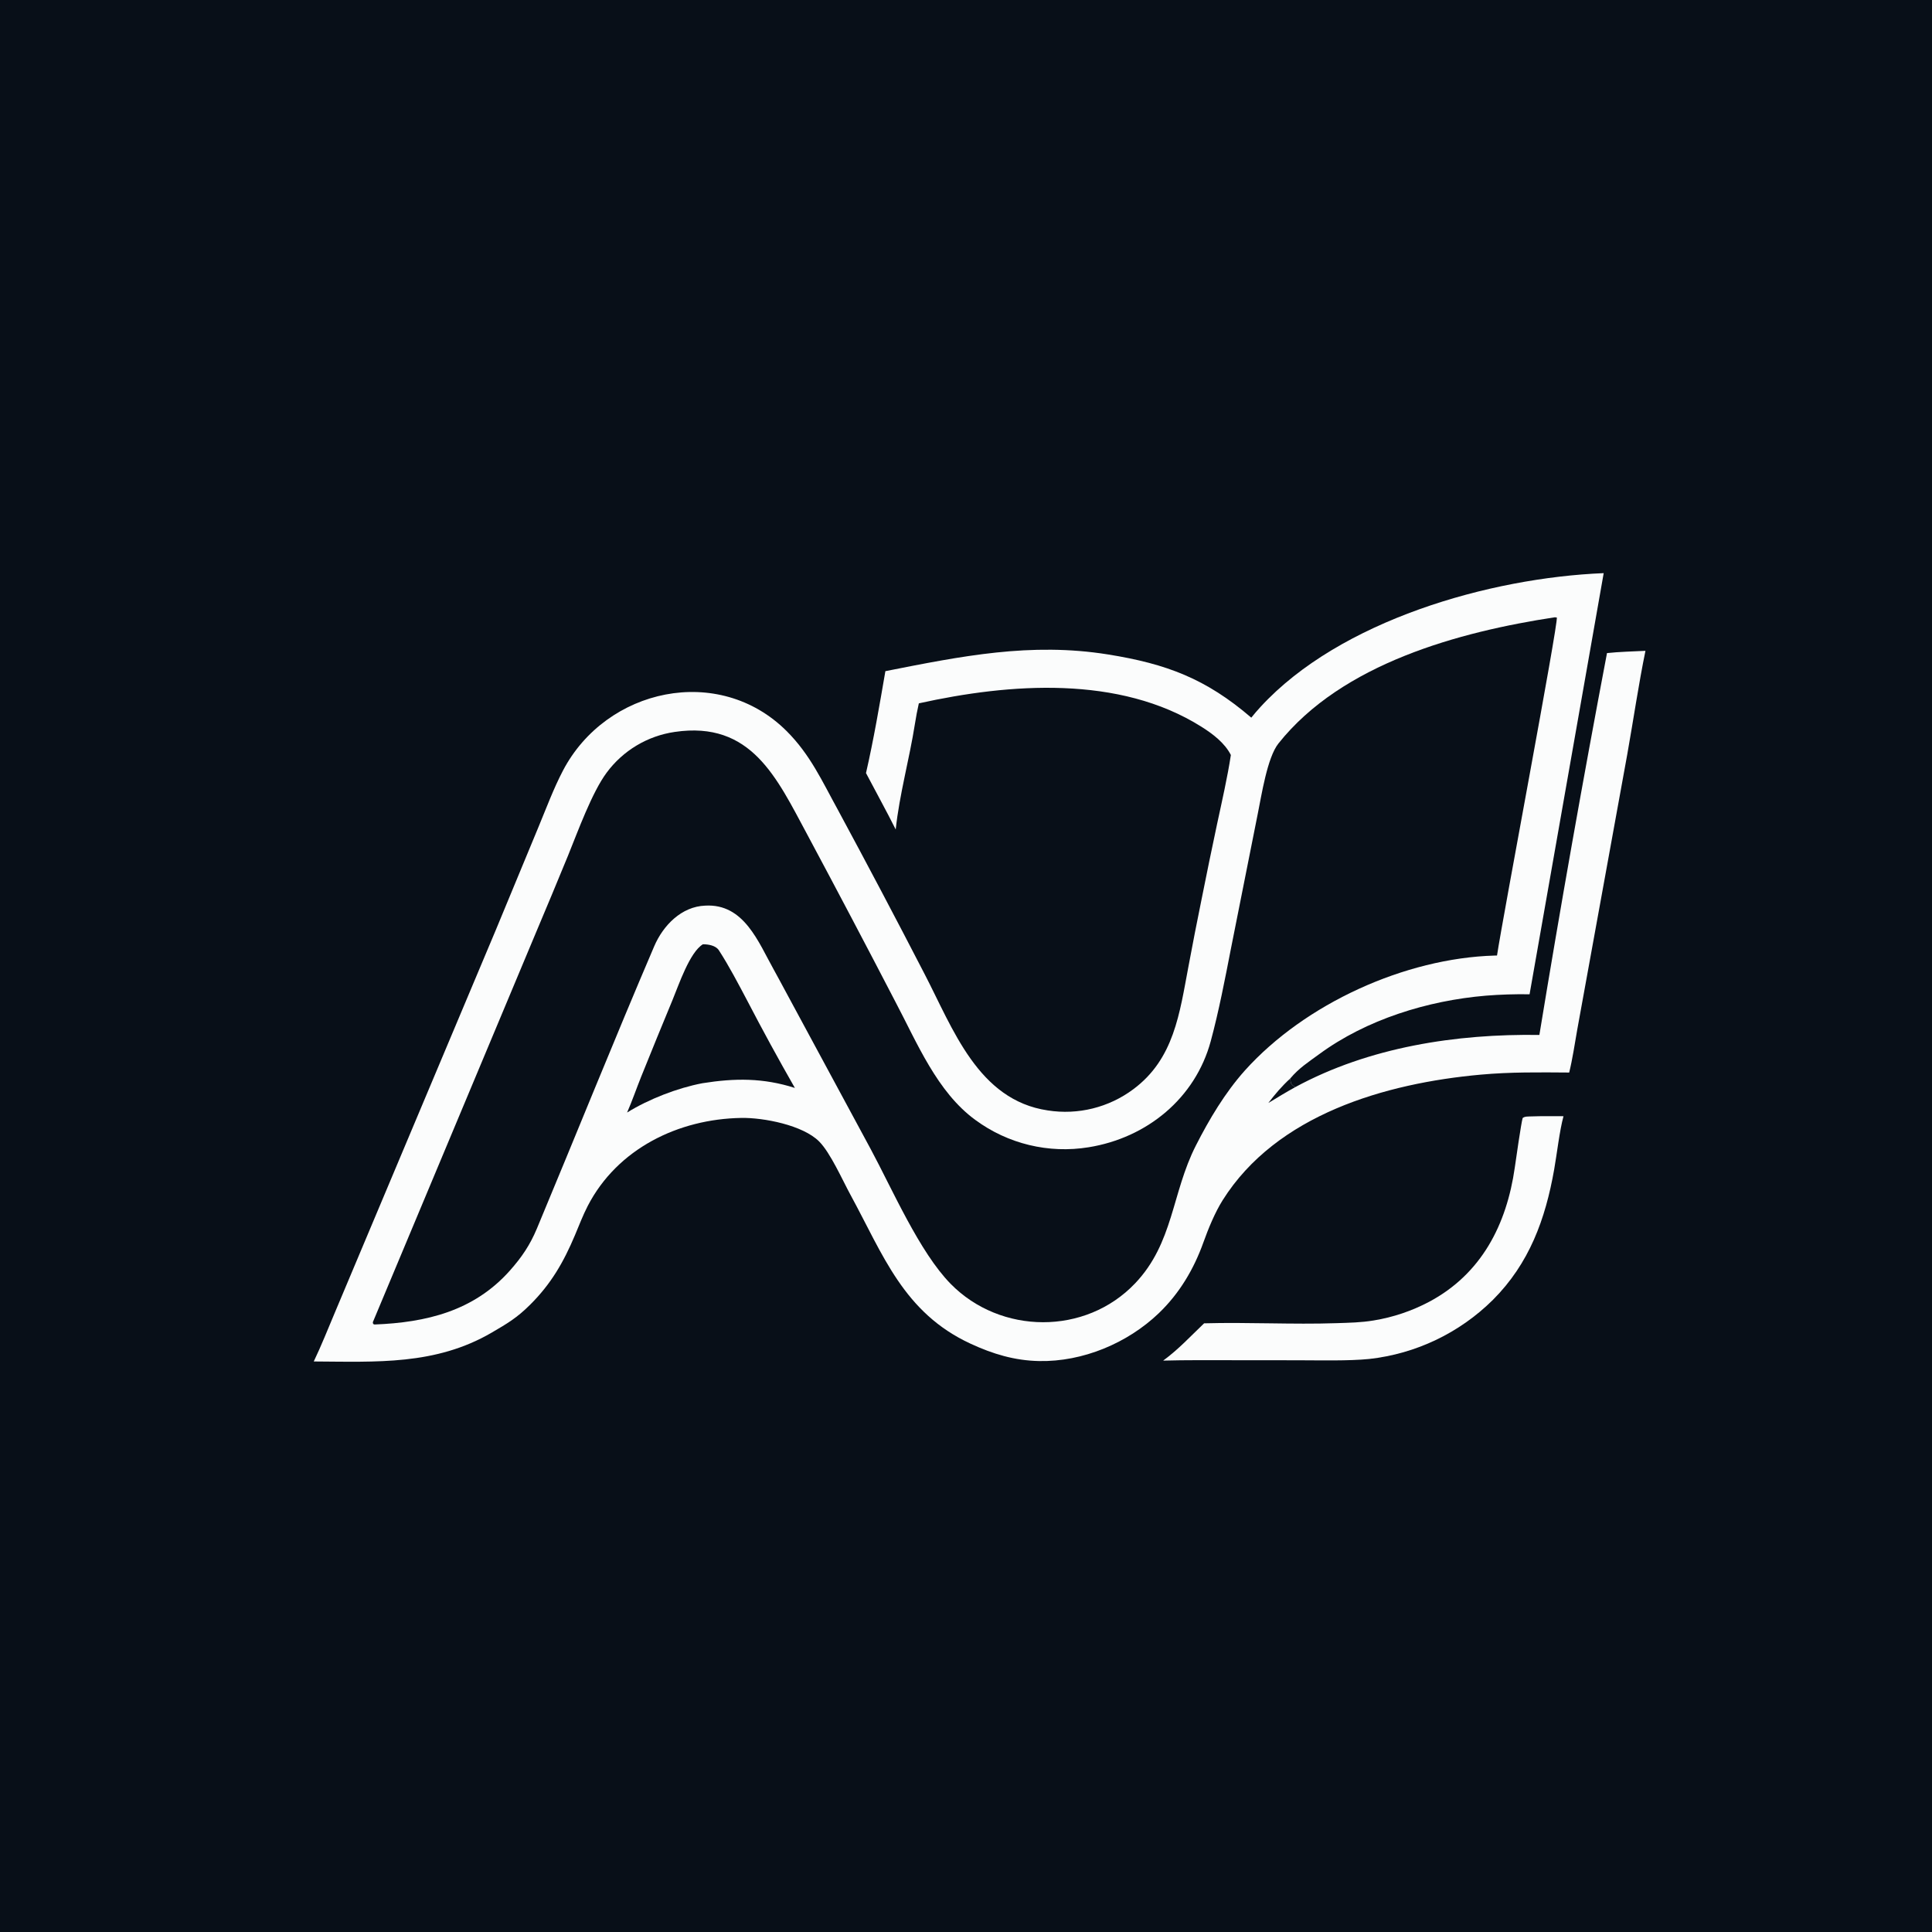
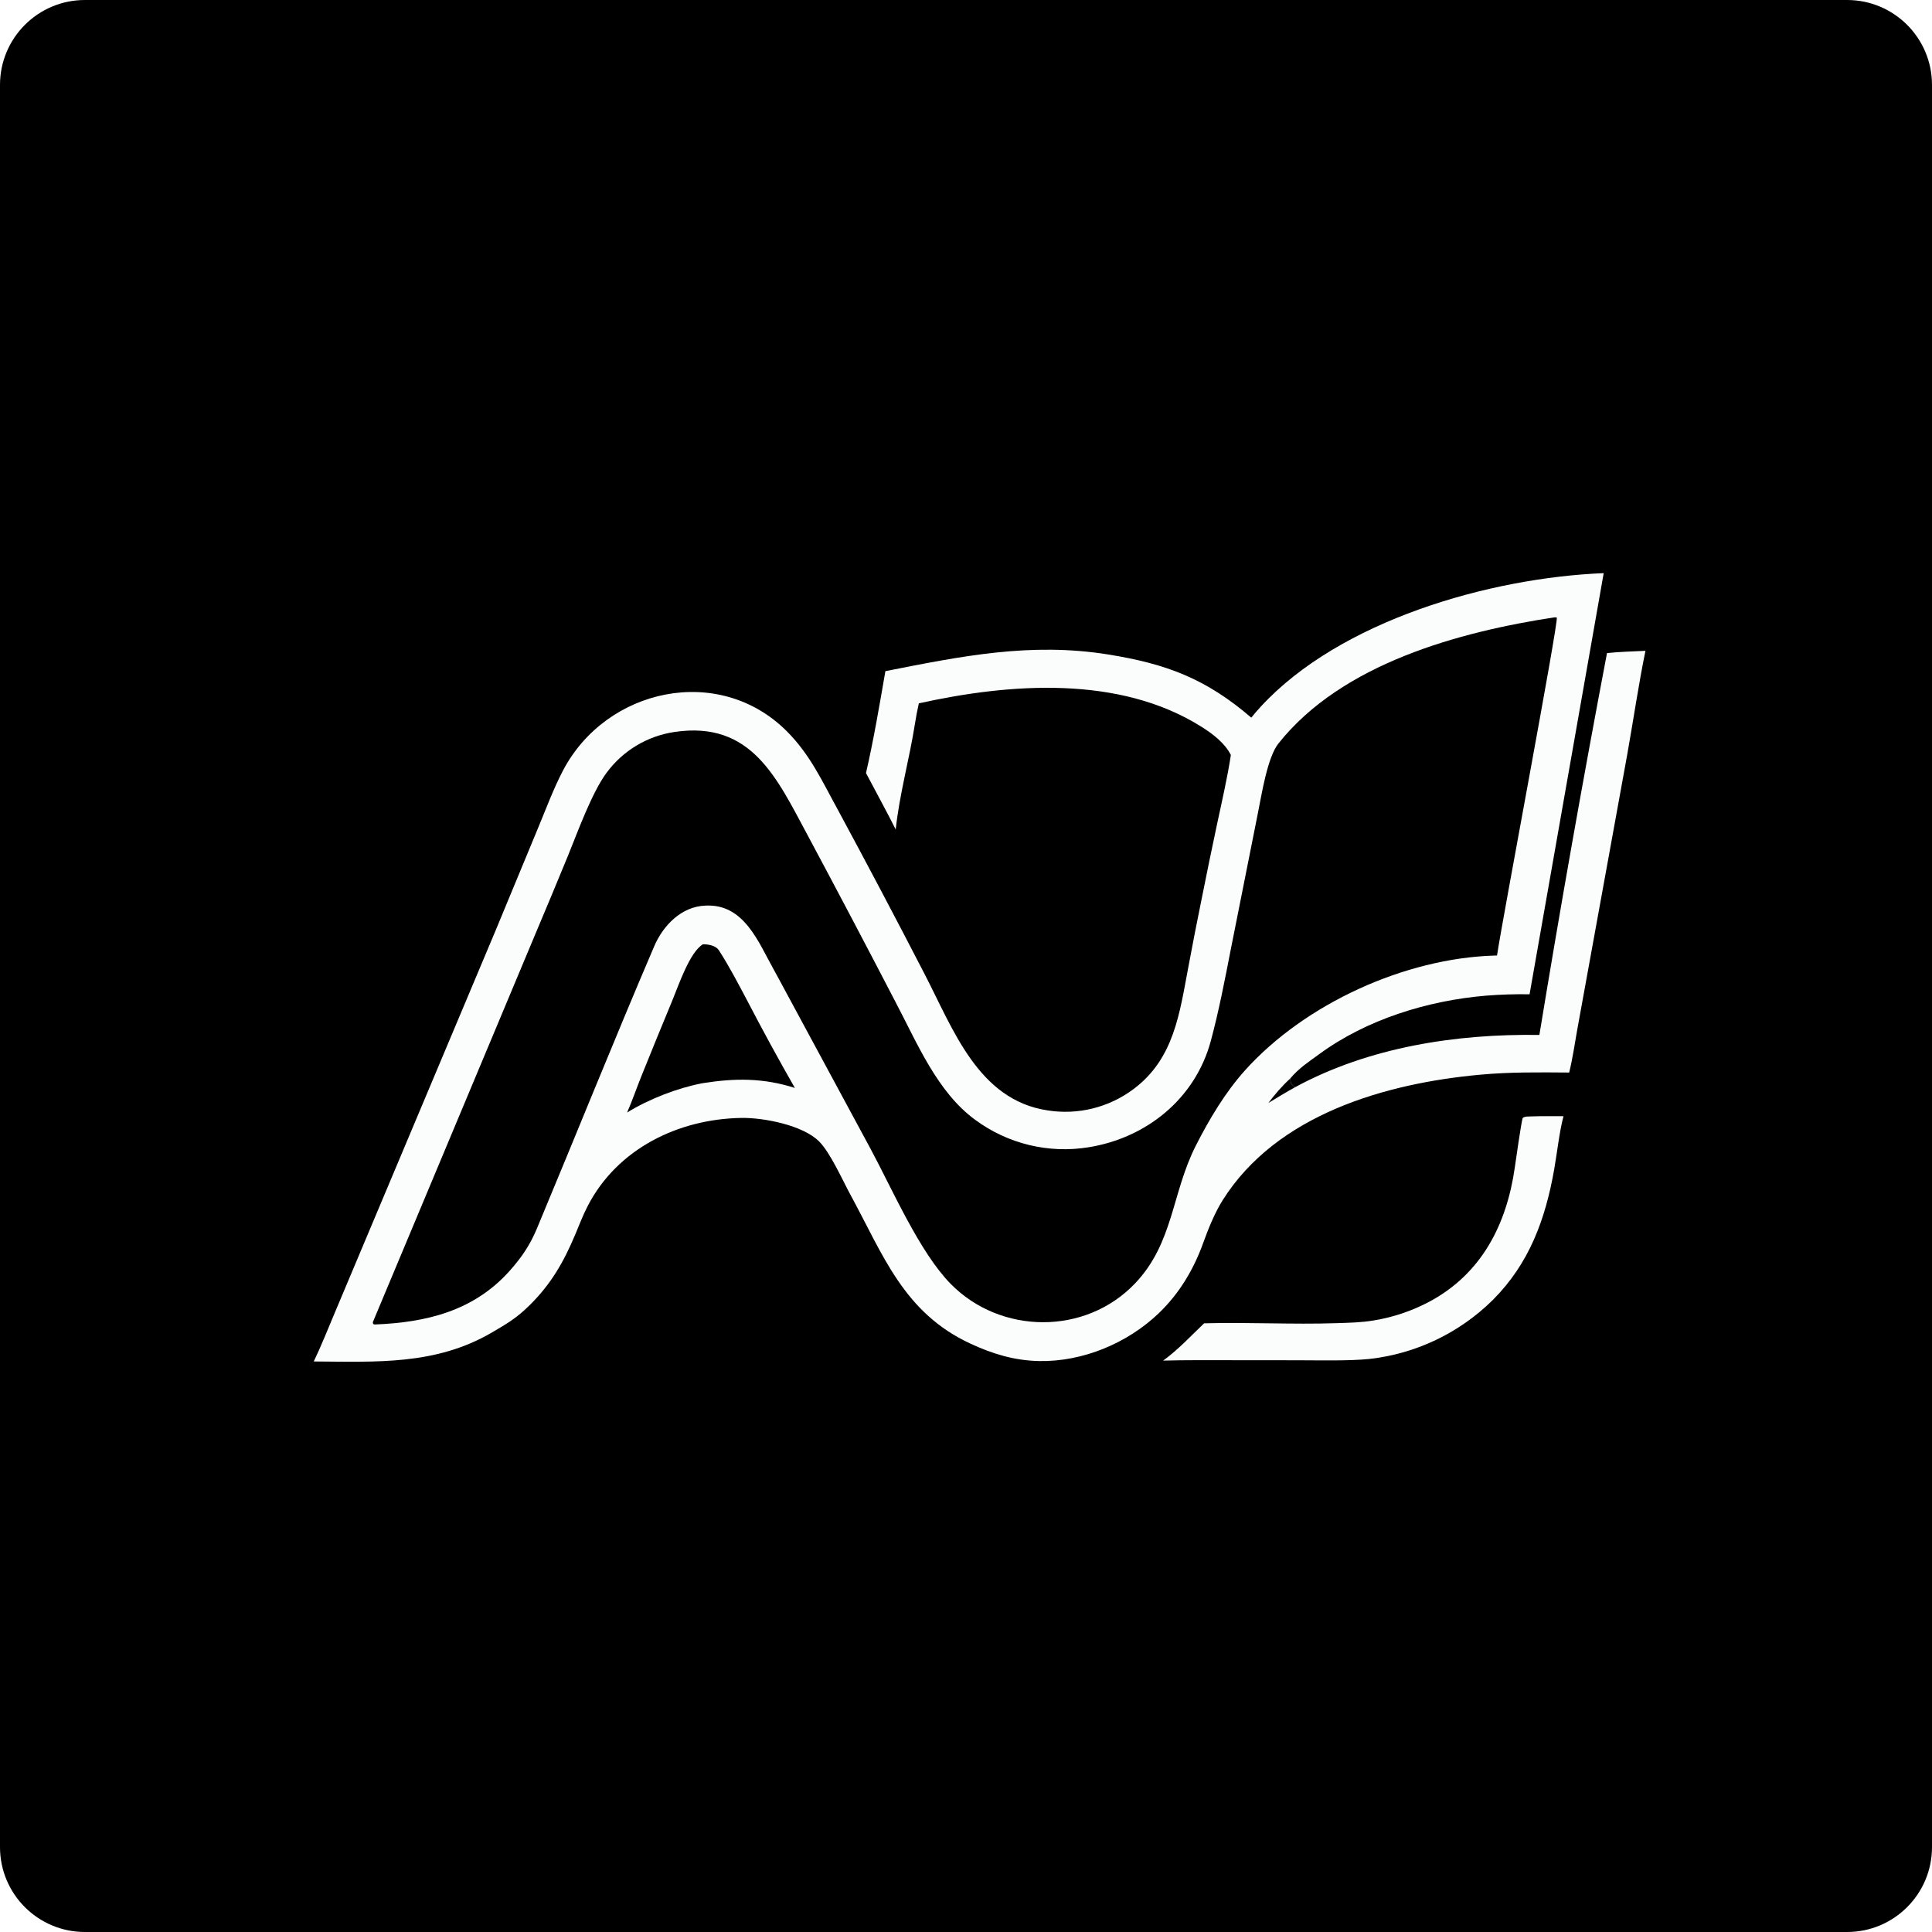
<svg xmlns="http://www.w3.org/2000/svg" version="1.1" style="display: block;" viewBox="0 0 2048 2048" width="1535" height="1535" preserveAspectRatio="none">
-   <style>
-   path[fill="rgb(8,15,24)"] { fill: oklch(0.736 0.164 34.709); }
- </style>
-   <path transform="translate(0,0)" fill="rgb(8,15,24)" d="M 0 0 L 2048 0 L 2048 2048 L 0 2048 L 0 0 z" />
+   <rect x="0" y="0" width="2048" height="2048" rx="90" ry="90" fill="oklch(0.736 0.164 34.709)" />
  <path transform="translate(0,0)" fill="rgb(251,252,252)" d="M 1326.42 760.74 C 1329.56 756.807 1332.84 752.992 1336.25 749.302 C 1420.51 657.699 1579.12 612.471 1699.98 607.555 L 1621.41 1053.98 C 1605.94 1053.73 1590.47 1054.22 1575.05 1055.45 C 1513.31 1060.67 1448.45 1080.69 1398.38 1117.48 C 1386.7 1126.07 1377.16 1132.01 1367.59 1143.36 C 1367.99 1145.04 1368.24 1146.71 1368.46 1148.42 C 1370.43 1150.82 1370.43 1150.69 1373.1 1152.36 C 1451.57 1109.88 1543.59 1095.78 1631.8 1097.08 C 1653.99 961.858 1677.89 826.92 1703.48 692.298 C 1716.02 690.926 1731.43 690.525 1744.25 689.901 C 1736.99 725.218 1731.32 764.092 1724.93 799.871 L 1683.75 1026.48 L 1671.93 1091.55 C 1669.41 1105.94 1666.86 1122.97 1663.41 1136.93 C 1631.39 1136.71 1601.55 1136.28 1569.57 1139.17 C 1468.57 1148.29 1353.12 1181.52 1296.03 1272.34 C 1287.9 1285.27 1280.83 1302.49 1275.66 1316.96 C 1265.53 1345.32 1250.28 1371.06 1228.31 1392.11 C 1195.15 1423.87 1147.72 1443.68 1101.52 1442.77 C 1075.42 1442.26 1052.43 1435.28 1028.86 1424.38 C 957.795 1391.52 936.228 1330.25 901.477 1266.44 C 892.984 1250.85 880.274 1222.01 868.349 1210.03 C 851.042 1192.65 809.386 1184.66 785.873 1185.05 C 719.163 1186.13 654.389 1217.61 622.985 1278.42 C 617.84 1288.39 613.859 1298.94 609.54 1309.19 C 597.435 1337.91 584.225 1360.93 561.861 1383.15 C 547.916 1397.01 537.909 1402.89 521.313 1412.58 C 461.724 1447.36 399.057 1443.57 332.599 1443.21 C 340.31 1427.21 348.207 1407.39 355.179 1390.87 L 395.885 1294.12 L 525.426 986.196 L 570.859 876.536 C 579.137 856.623 586.785 835.92 596.784 816.827 C 642.531 729.471 761.964 703.21 833.871 774.984 C 858.963 800.029 871.462 828.077 888.216 858.499 C 919.315 916.098 949.881 973.984 979.912 1032.15 C 1010.2 1090.39 1036.71 1166.2 1110.73 1177.1 C 1142.74 1182.12 1175.42 1174.01 1201.37 1154.62 C 1244.63 1122.48 1250.39 1074.15 1259.81 1024.51 C 1264.26 1000.61 1268.92 976.752 1273.79 952.938 C 1279.1 926.241 1284.6 899.58 1290.27 872.957 C 1295.16 850.16 1301.31 823.294 1304.76 800.325 C 1298.33 787.601 1285.59 777.965 1273.73 770.486 C 1186.49 715.467 1070.11 724.292 974.007 745.575 C 972.454 752.243 970.934 760.47 969.87 767.281 C 964.126 804.067 953.372 842.399 949.498 879.279 C 939.259 858.885 928.558 839.636 917.993 819.483 C 926.099 784.207 932.397 747.097 938.541 711.46 C 1018.92 695.584 1092.61 680.587 1174.69 693.769 C 1236.63 703.718 1278.36 719.481 1326.42 760.74 z" />
-   <path transform="translate(0,0)" fill="rgb(8,15,24)" d="M 1367.59 1143.36 C 1367.99 1145.04 1368.24 1146.71 1368.46 1148.42 C 1370.43 1150.82 1370.43 1150.69 1373.1 1152.36 C 1363.31 1157.72 1354.02 1163.43 1344.49 1169.21 C 1351.58 1159.91 1358.94 1151.26 1367.59 1143.36 z" />
-   <path transform="translate(0,0)" fill="rgb(8,15,24)" d="M 1648.03 654.367 L 1650.28 654.566 C 1652.08 660.394 1592.89 972.701 1586.9 1012.88 C 1586.02 1012.89 1585.14 1012.91 1584.25 1012.94 C 1489.37 1015.72 1383.36 1063.91 1319.66 1134.72 C 1298.67 1158.19 1281.81 1186.5 1267.64 1214.38 C 1241.99 1264.83 1244.05 1317.49 1203.33 1360.34 C 1150.63 1415.81 1060.56 1414.73 1007.73 1360.93 C 974.694 1327.29 946.056 1261 922.913 1217.96 L 831.175 1048.02 C 827.606 1041.46 824.073 1034.71 820.463 1028.28 C 803.843 998.648 788.744 957.626 747.505 960.006 C 722.396 960.96 702.966 980.949 693.475 1003.11 C 650.998 1102.33 610.817 1202.54 569.218 1302.12 C 561.804 1319.87 553.041 1332.78 540.371 1347.01 C 502.277 1389.79 451.814 1401.92 396.964 1404.03 L 395.554 1403.46 L 395.192 1401.63 L 567.449 990.234 C 579.141 962.576 590.691 934.857 602.096 907.079 C 612.536 881.394 627.447 840.111 643.063 819.078 C 660.391 795.632 686.368 780.081 715.219 775.882 C 796.461 763.898 823.383 824.571 855.54 884.288 C 887.121 943.271 918.315 1002.46 949.12 1061.85 C 972.143 1105.41 993.305 1157.53 1033.85 1187.14 C 1068.36 1212.6 1111.68 1223.05 1154 1216.14 C 1215.84 1206.19 1267.11 1164.19 1283.47 1103.57 C 1292.02 1071.91 1298.55 1037.94 1304.8 1005.8 L 1333.28 862.645 C 1337.27 843.192 1343.29 803.097 1355.19 788.131 C 1422.66 703.259 1546.98 669.758 1648.03 654.367 z" />
-   <path transform="translate(0,0)" fill="rgb(8,15,24)" d="M 745.123 1000.97 C 750.947 1000.96 758.735 1002.25 762.062 1007.38 C 772.817 1023.97 782.926 1043.37 792.15 1060.81 C 808.342 1091.96 825.162 1122.78 842.601 1153.26 C 808.969 1142.52 779.085 1142.78 744.65 1148.25 C 718.287 1153.23 687.622 1165.13 664.755 1179.32 C 670.005 1167.37 674.775 1153.54 679.744 1141.16 C 690.663 1114.03 701.727 1086.95 712.934 1059.94 C 719.458 1044.21 731.083 1009.37 745.123 1000.97 z" />
+   <path transform="translate(0,0)" fill="oklch(0.736 0.164 34.709)" d="M 1367.59 1143.36 C 1367.99 1145.04 1368.24 1146.71 1368.46 1148.42 C 1370.43 1150.82 1370.43 1150.69 1373.1 1152.36 C 1363.31 1157.72 1354.02 1163.43 1344.49 1169.21 C 1351.58 1159.91 1358.94 1151.26 1367.59 1143.36 z" />
+   <path transform="translate(0,0)" fill="oklch(0.736 0.164 34.709)" d="M 1648.03 654.367 L 1650.28 654.566 C 1652.08 660.394 1592.89 972.701 1586.9 1012.88 C 1586.02 1012.89 1585.14 1012.91 1584.25 1012.94 C 1489.37 1015.72 1383.36 1063.91 1319.66 1134.72 C 1298.67 1158.19 1281.81 1186.5 1267.64 1214.38 C 1241.99 1264.83 1244.05 1317.49 1203.33 1360.34 C 1150.63 1415.81 1060.56 1414.73 1007.73 1360.93 C 974.694 1327.29 946.056 1261 922.913 1217.96 L 831.175 1048.02 C 827.606 1041.46 824.073 1034.71 820.463 1028.28 C 803.843 998.648 788.744 957.626 747.505 960.006 C 722.396 960.96 702.966 980.949 693.475 1003.11 C 650.998 1102.33 610.817 1202.54 569.218 1302.12 C 561.804 1319.87 553.041 1332.78 540.371 1347.01 C 502.277 1389.79 451.814 1401.92 396.964 1404.03 L 395.554 1403.46 L 395.192 1401.63 L 567.449 990.234 C 579.141 962.576 590.691 934.857 602.096 907.079 C 612.536 881.394 627.447 840.111 643.063 819.078 C 660.391 795.632 686.368 780.081 715.219 775.882 C 796.461 763.898 823.383 824.571 855.54 884.288 C 887.121 943.271 918.315 1002.46 949.12 1061.85 C 972.143 1105.41 993.305 1157.53 1033.85 1187.14 C 1068.36 1212.6 1111.68 1223.05 1154 1216.14 C 1215.84 1206.19 1267.11 1164.19 1283.47 1103.57 C 1292.02 1071.91 1298.55 1037.94 1304.8 1005.8 L 1333.28 862.645 C 1337.27 843.192 1343.29 803.097 1355.19 788.131 C 1422.66 703.259 1546.98 669.758 1648.03 654.367 z" />
+   <path transform="translate(0,0)" fill="oklch(0.736 0.164 34.709)" d="M 745.123 1000.97 C 750.947 1000.96 758.735 1002.25 762.062 1007.38 C 772.817 1023.97 782.926 1043.37 792.15 1060.81 C 808.342 1091.96 825.162 1122.78 842.601 1153.26 C 808.969 1142.52 779.085 1142.78 744.65 1148.25 C 718.287 1153.23 687.622 1165.13 664.755 1179.32 C 670.005 1167.37 674.775 1153.54 679.744 1141.16 C 690.663 1114.03 701.727 1086.95 712.934 1059.94 C 719.458 1044.21 731.083 1009.37 745.123 1000.97 z" />
  <path transform="translate(0,0)" fill="rgb(251,252,252)" d="M 1623.2 1183.44 C 1634.46 1183.03 1646.09 1183.21 1657.38 1183.23 C 1653.21 1198.37 1650.38 1223.33 1647.49 1239.68 C 1638.17 1292.53 1621.12 1339.29 1582.54 1377.92 C 1547.16 1412.99 1500.96 1435.07 1451.46 1440.56 C 1429.49 1442.78 1398.27 1441.96 1375.25 1441.94 L 1269.5 1441.84 C 1257.33 1441.84 1245.15 1441.99 1232.99 1442.3 C 1249.49 1430.21 1261.76 1416.71 1276.41 1402.77 C 1322.83 1401.47 1370.1 1404.17 1416.62 1402.61 C 1430.27 1402.15 1442.69 1401.99 1456.27 1399.72 C 1476.7 1396.37 1496.45 1389.73 1514.76 1380.06 C 1570.57 1350.43 1597.14 1297.92 1605.72 1237.76 C 1606.88 1229.62 1612.49 1190.4 1614.08 1185.17 C 1616.32 1183.25 1619.98 1183.61 1623.2 1183.44 z" />
</svg>
